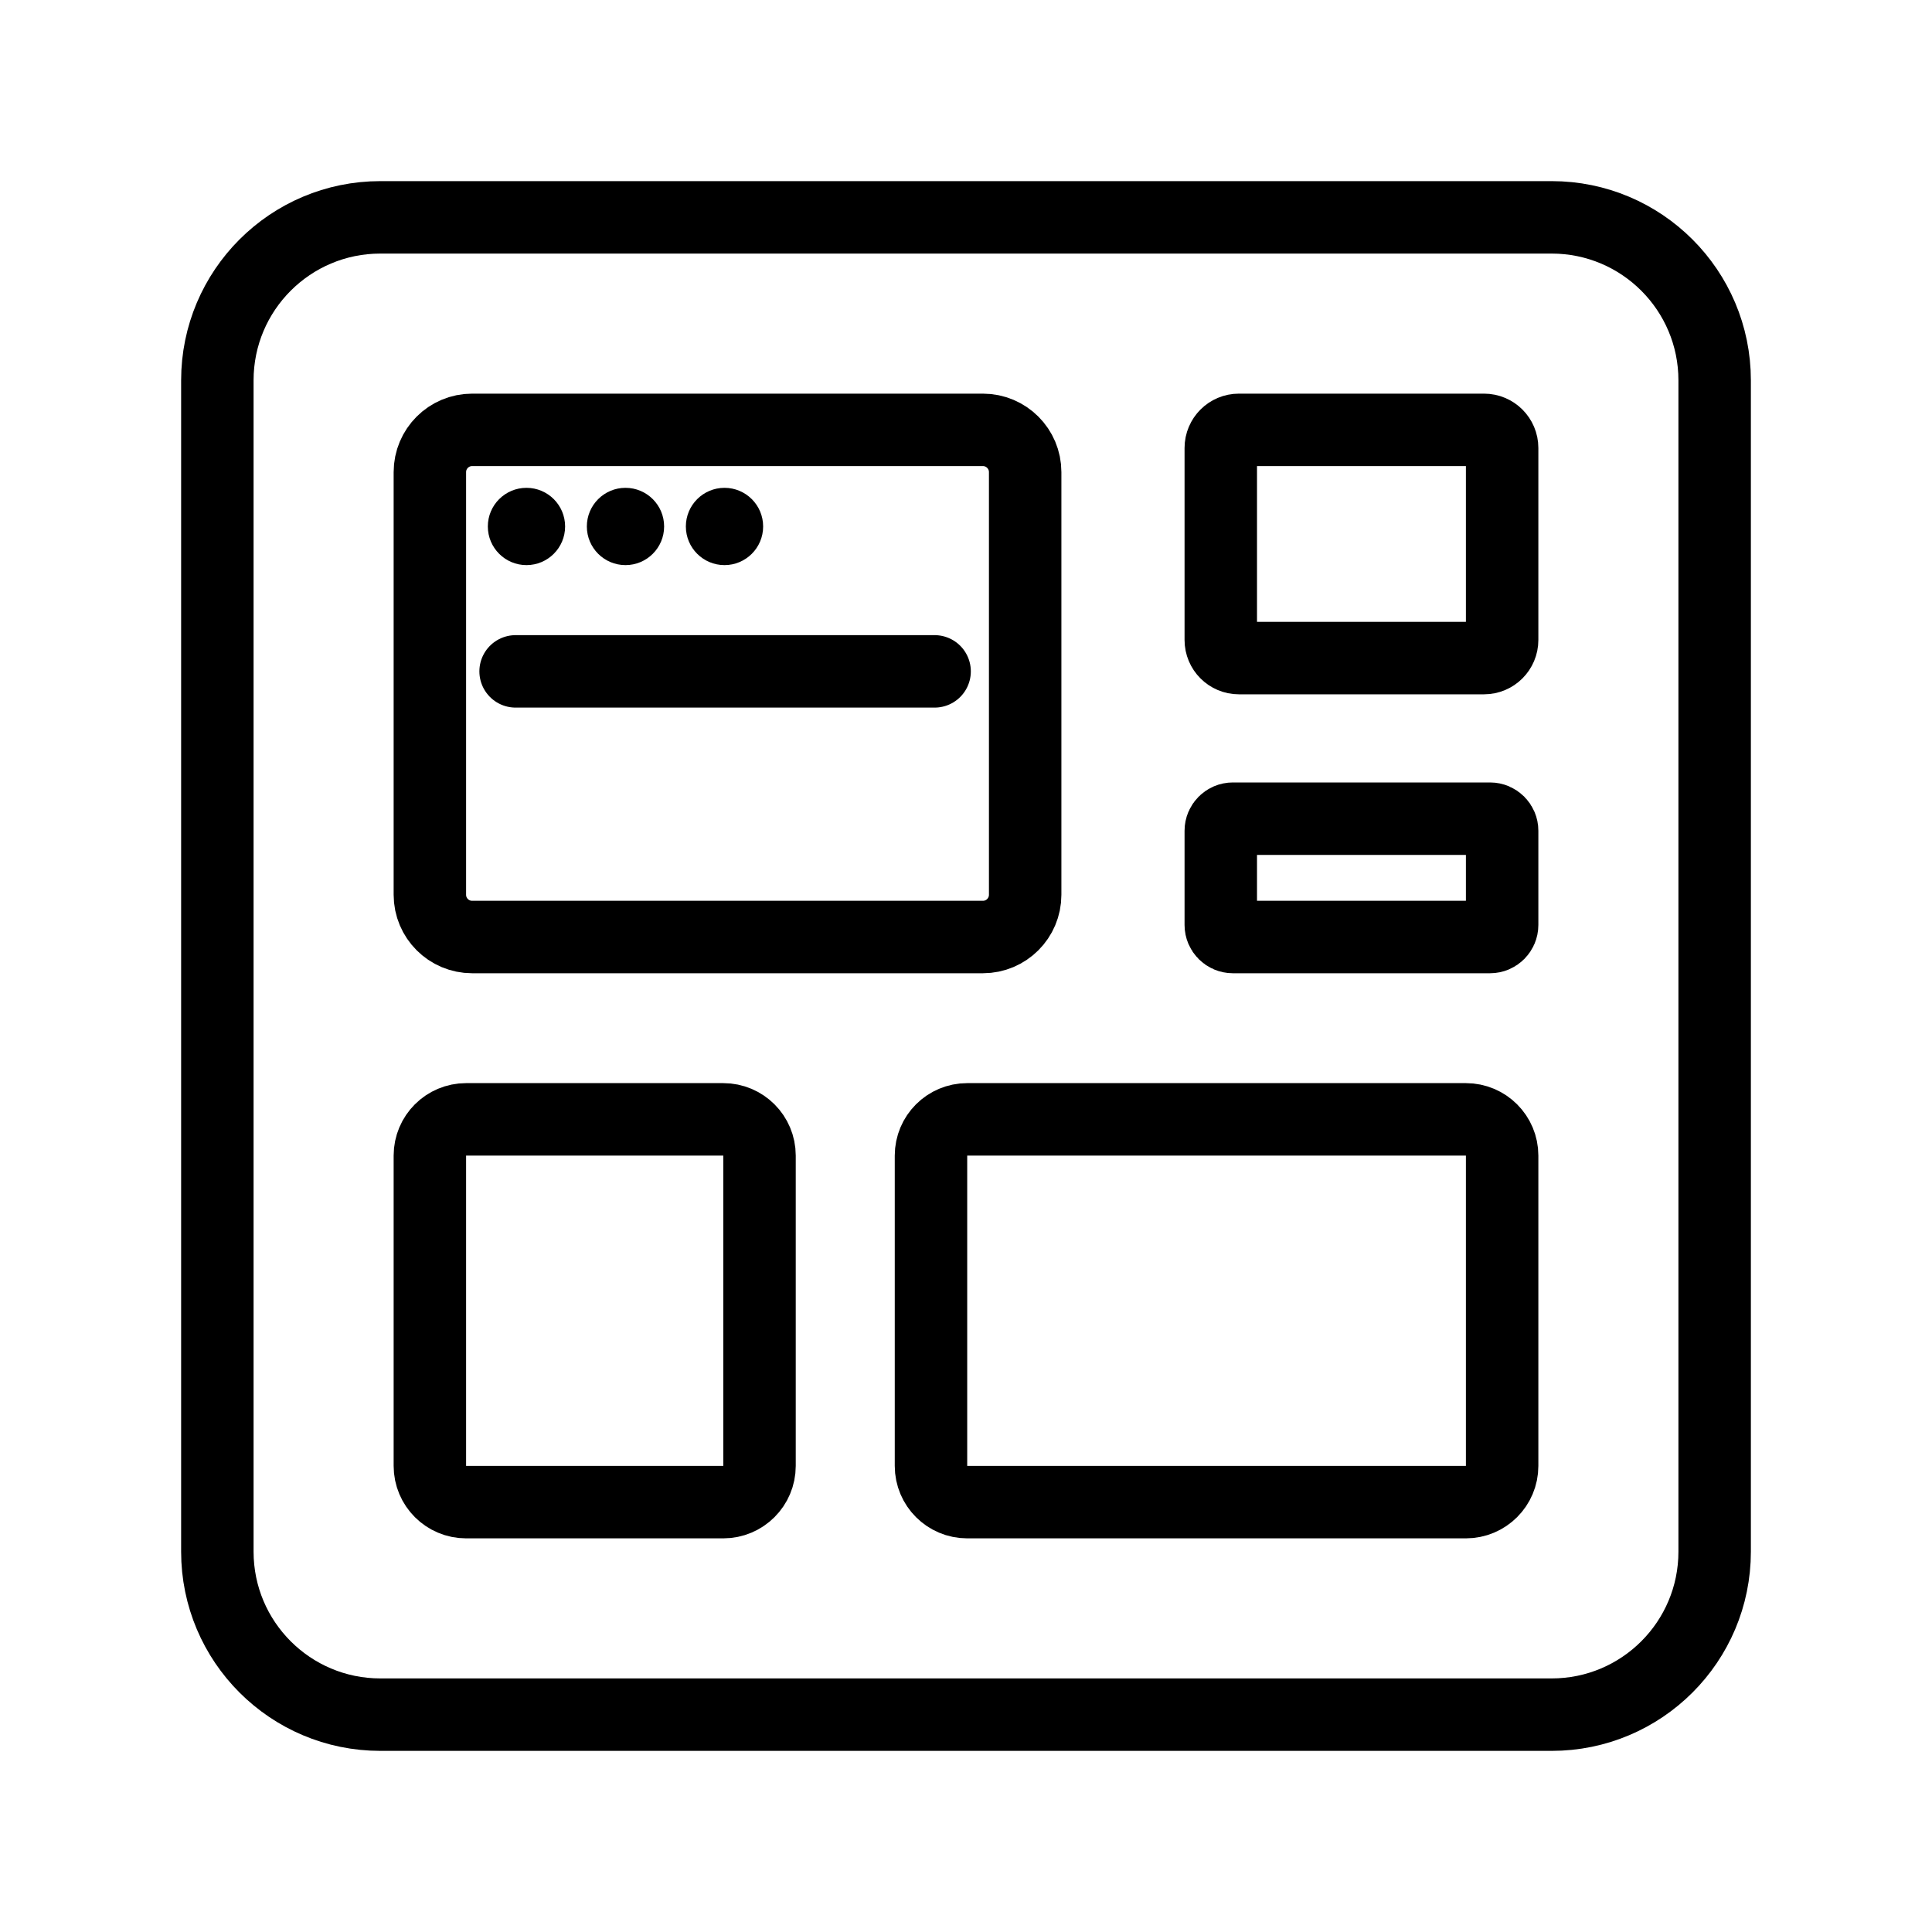
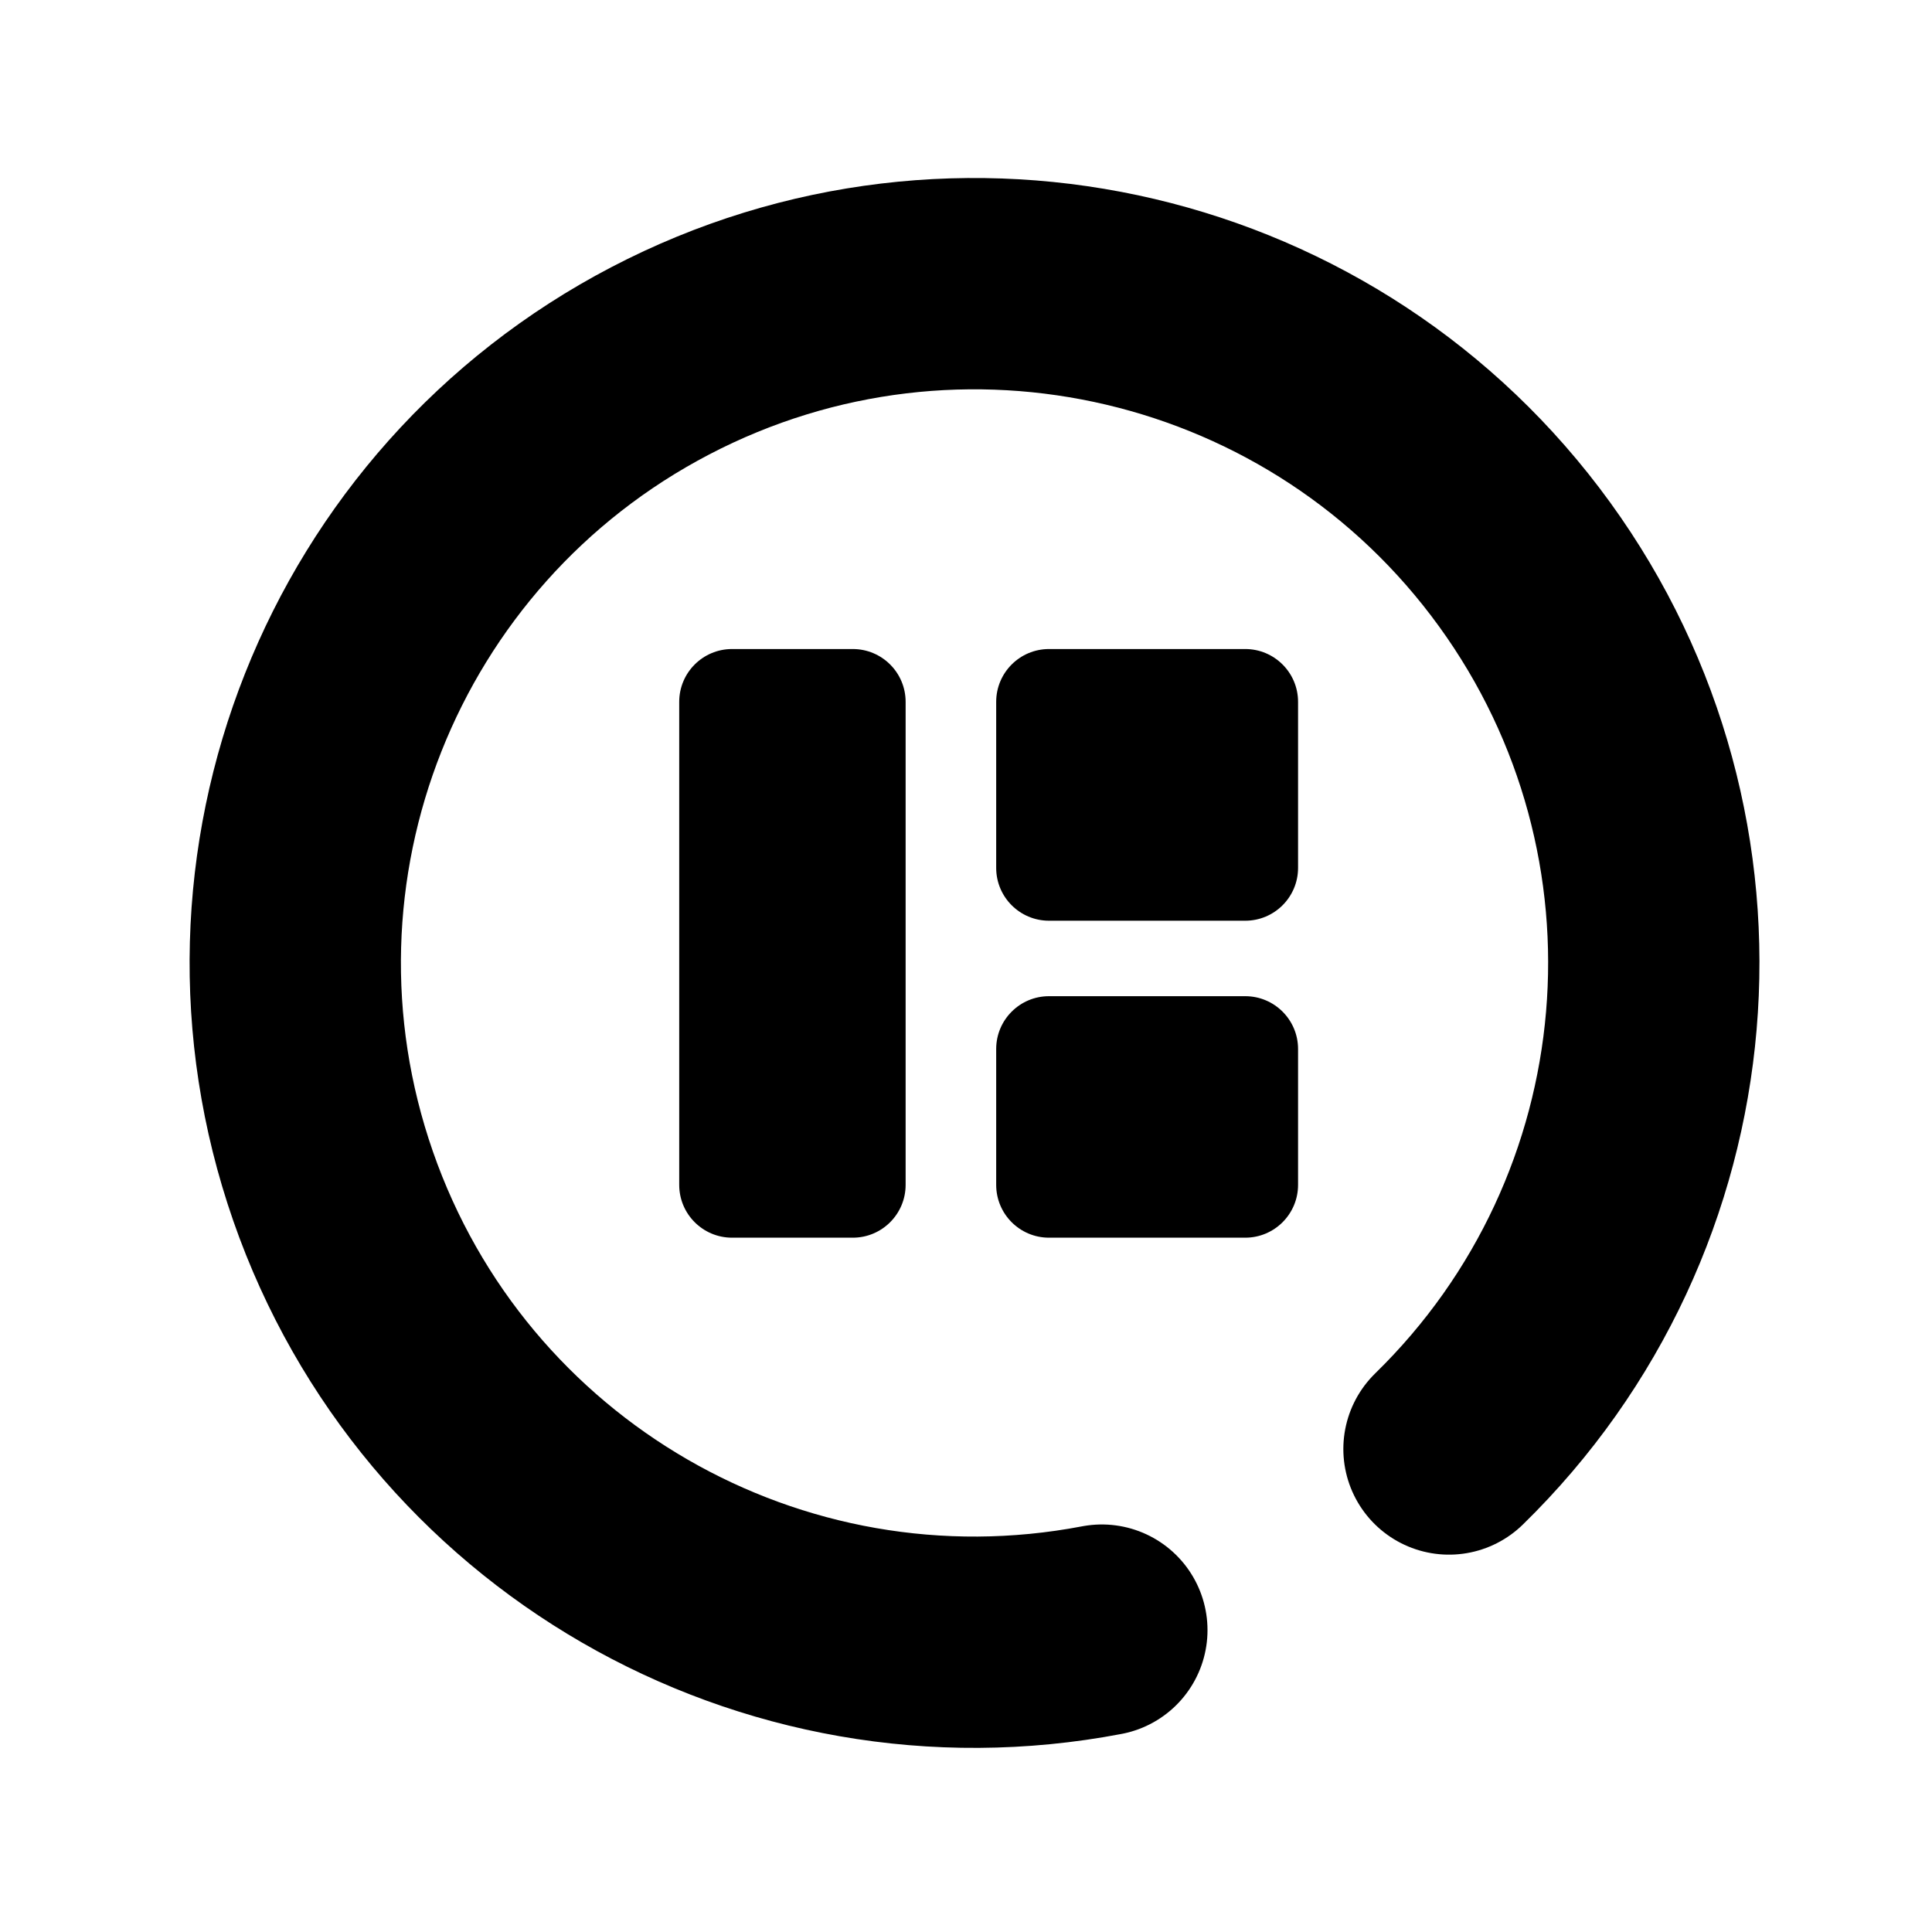
<svg xmlns="http://www.w3.org/2000/svg" viewBox="0 0 128 128" width="128" height="128">
-   <g transform="scale(8)" fill="none" stroke="#000" stroke-linecap="round" stroke-linejoin="round">
-     <rect x="1.8" y="1.8" width="12.4" height="12.4" rx="1.35" stroke-width="0.6" />
-     <rect x="3.56" y="3.56" width="4.93" height="4.2" rx="0.35" ry="0.35" stroke-width="0.6" />
-     <rect x="10.11" y="3.56" width="2.33" height="1.89" rx="0.15" ry="0.15" stroke-width="0.6" />
-     <rect x="10.11" y="6.78" width="2.33" height="0.98" rx="0.1" ry="0.1" stroke-width="0.6" />
-     <rect x="3.56" y="9.27" width="2.73" height="3.17" rx="0.3" ry="0.3" stroke-width="0.6" />
-     <rect x="7.71" y="9.27" width="4.73" height="3.17" rx="0.3" ry="0.3" stroke-width="0.6" />
-     <circle cx="4.36" cy="4.36" r="0.32" fill="#000" stroke="none" />
-     <circle cx="5.18" cy="4.36" r="0.32" fill="#000" stroke="none" />
-     <circle cx="6" cy="4.36" r="0.32" fill="#000" stroke="none" />
-     <line x1="4.27" y1="5.56" x2="7.74" y2="5.56" stroke-width="0.6" />
+   <g fill="#000">
+     <path d="M96 96 A45 45 0 1 0 73 108" fill="none" stroke="#000" stroke-width="14" stroke-linecap="round" />
+     <rect x="45" y="43" width="15" height="39" rx="3.5" />
+     <rect x="66" y="43" width="20" height="18" rx="3.5" />
+     <rect x="66" y="66" width="20" height="16" rx="3.5" />
  </g>
</svg>
